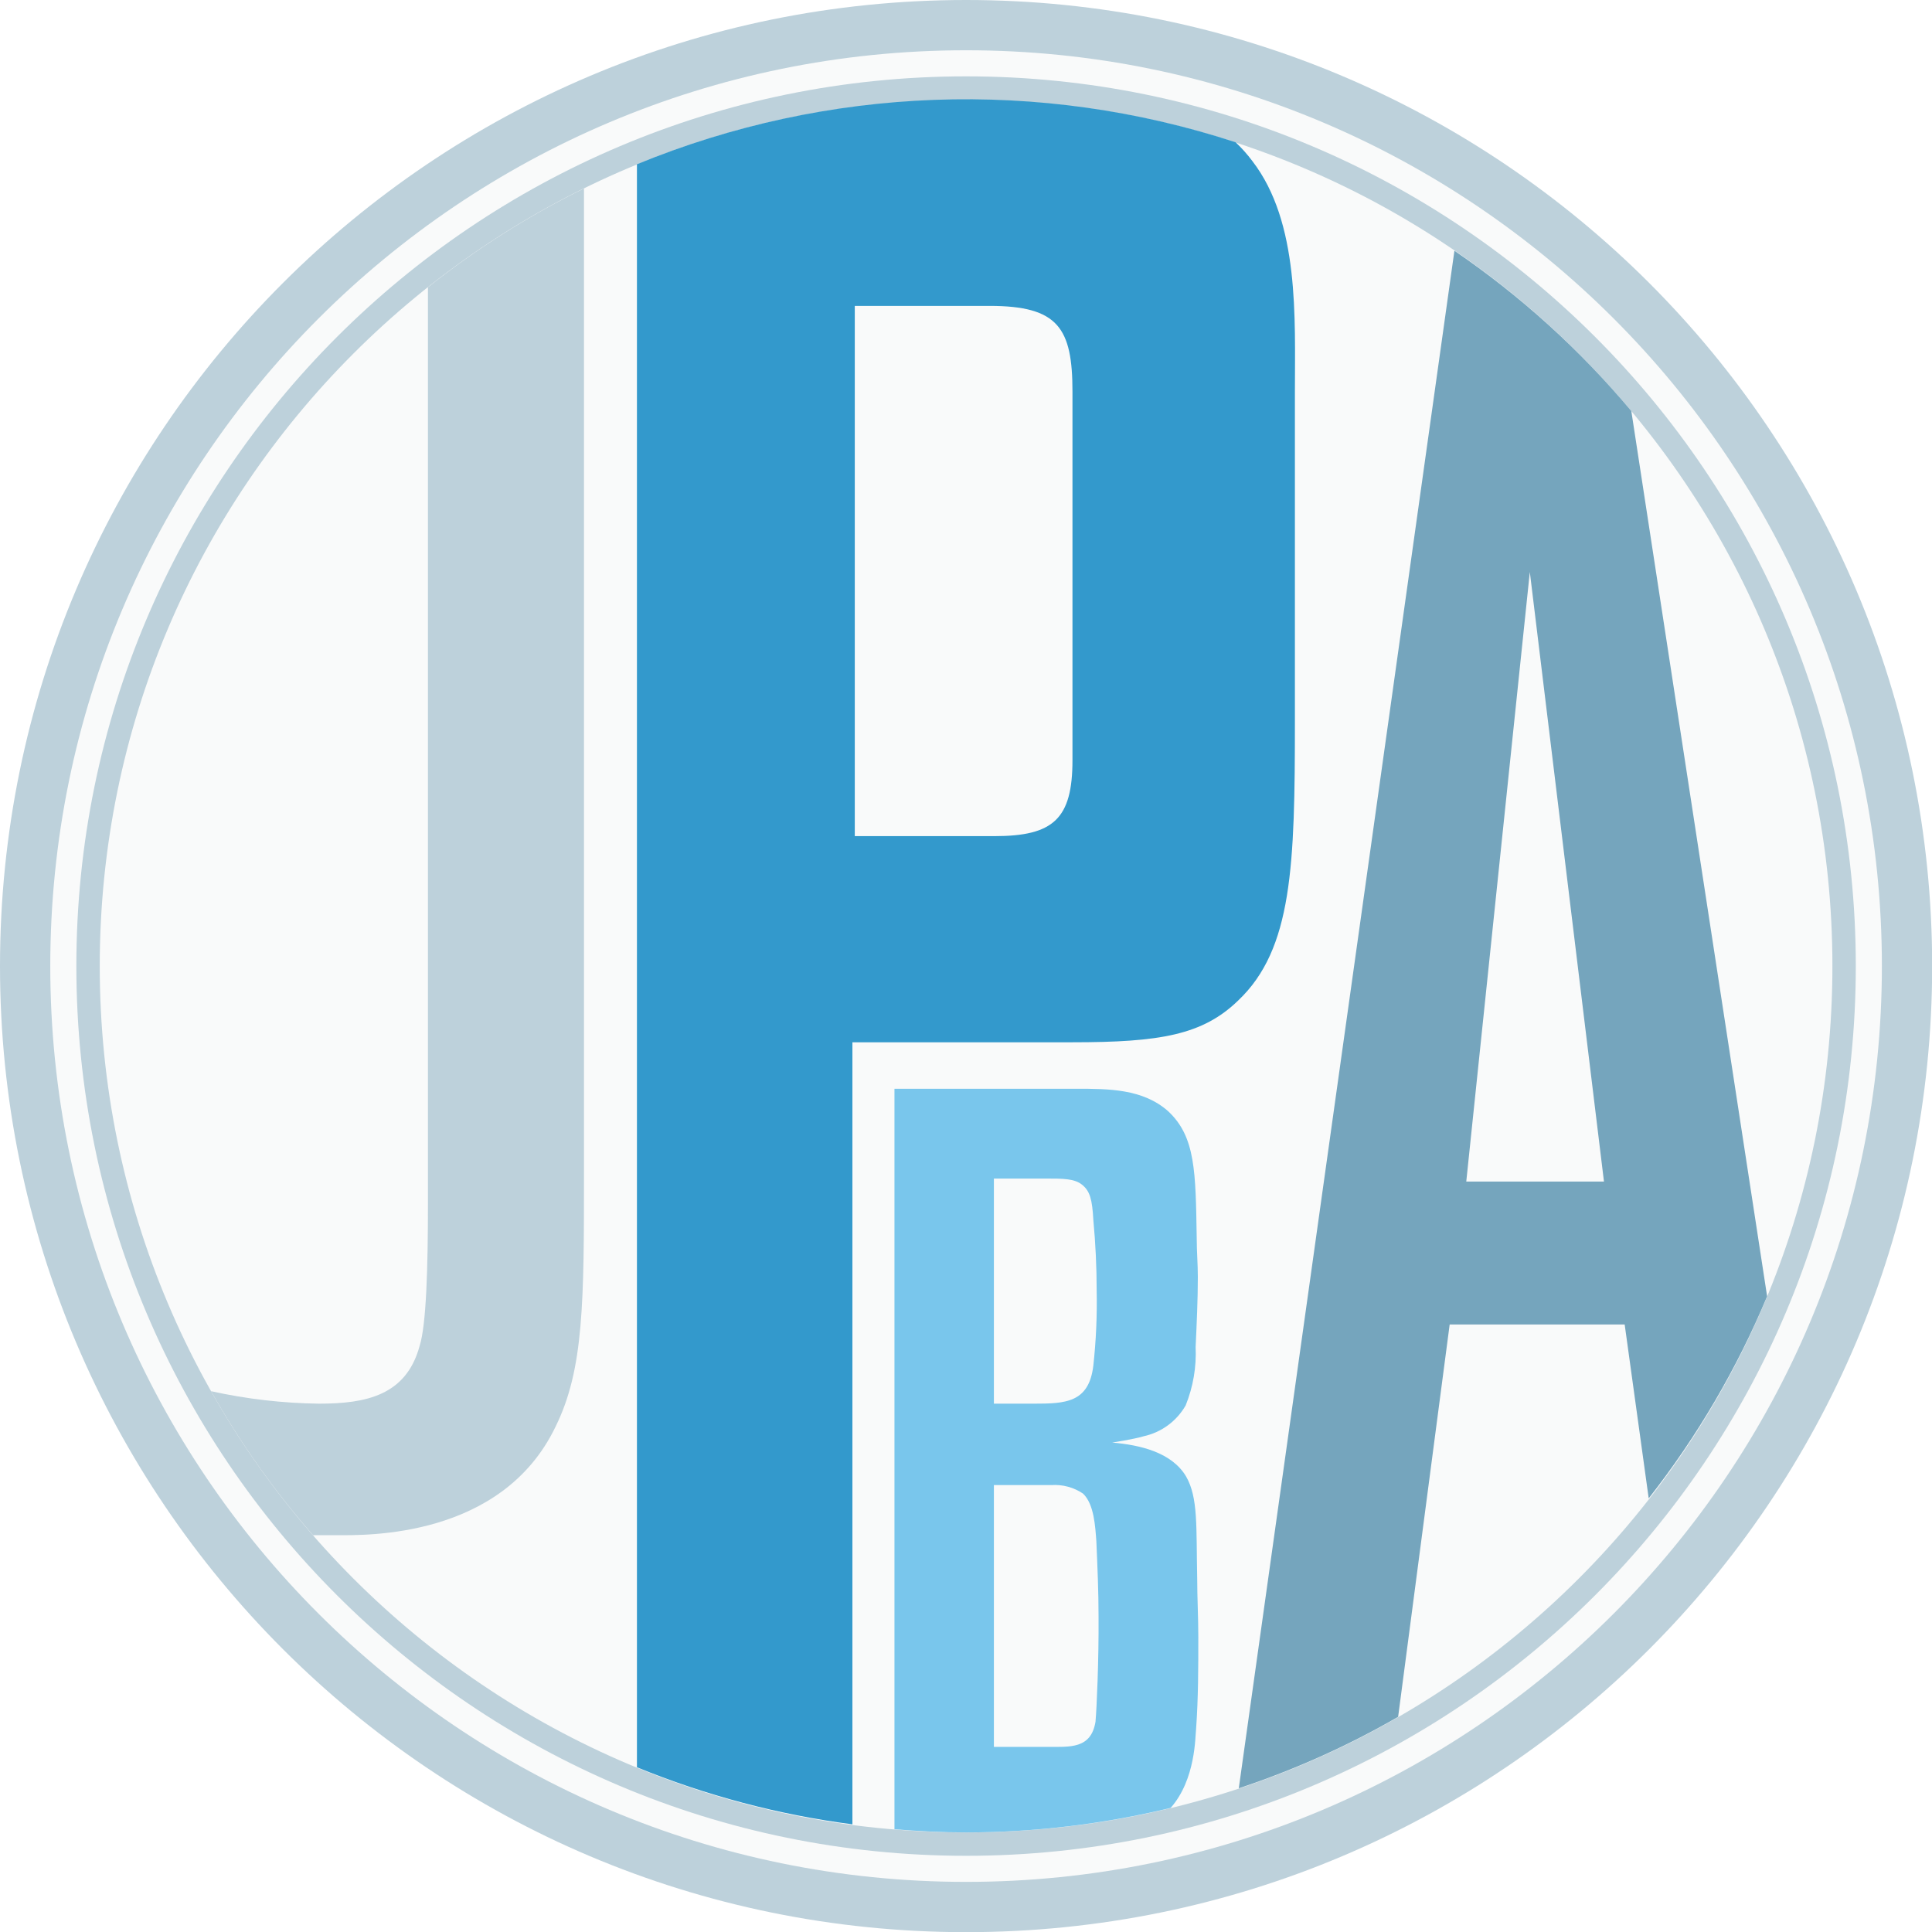
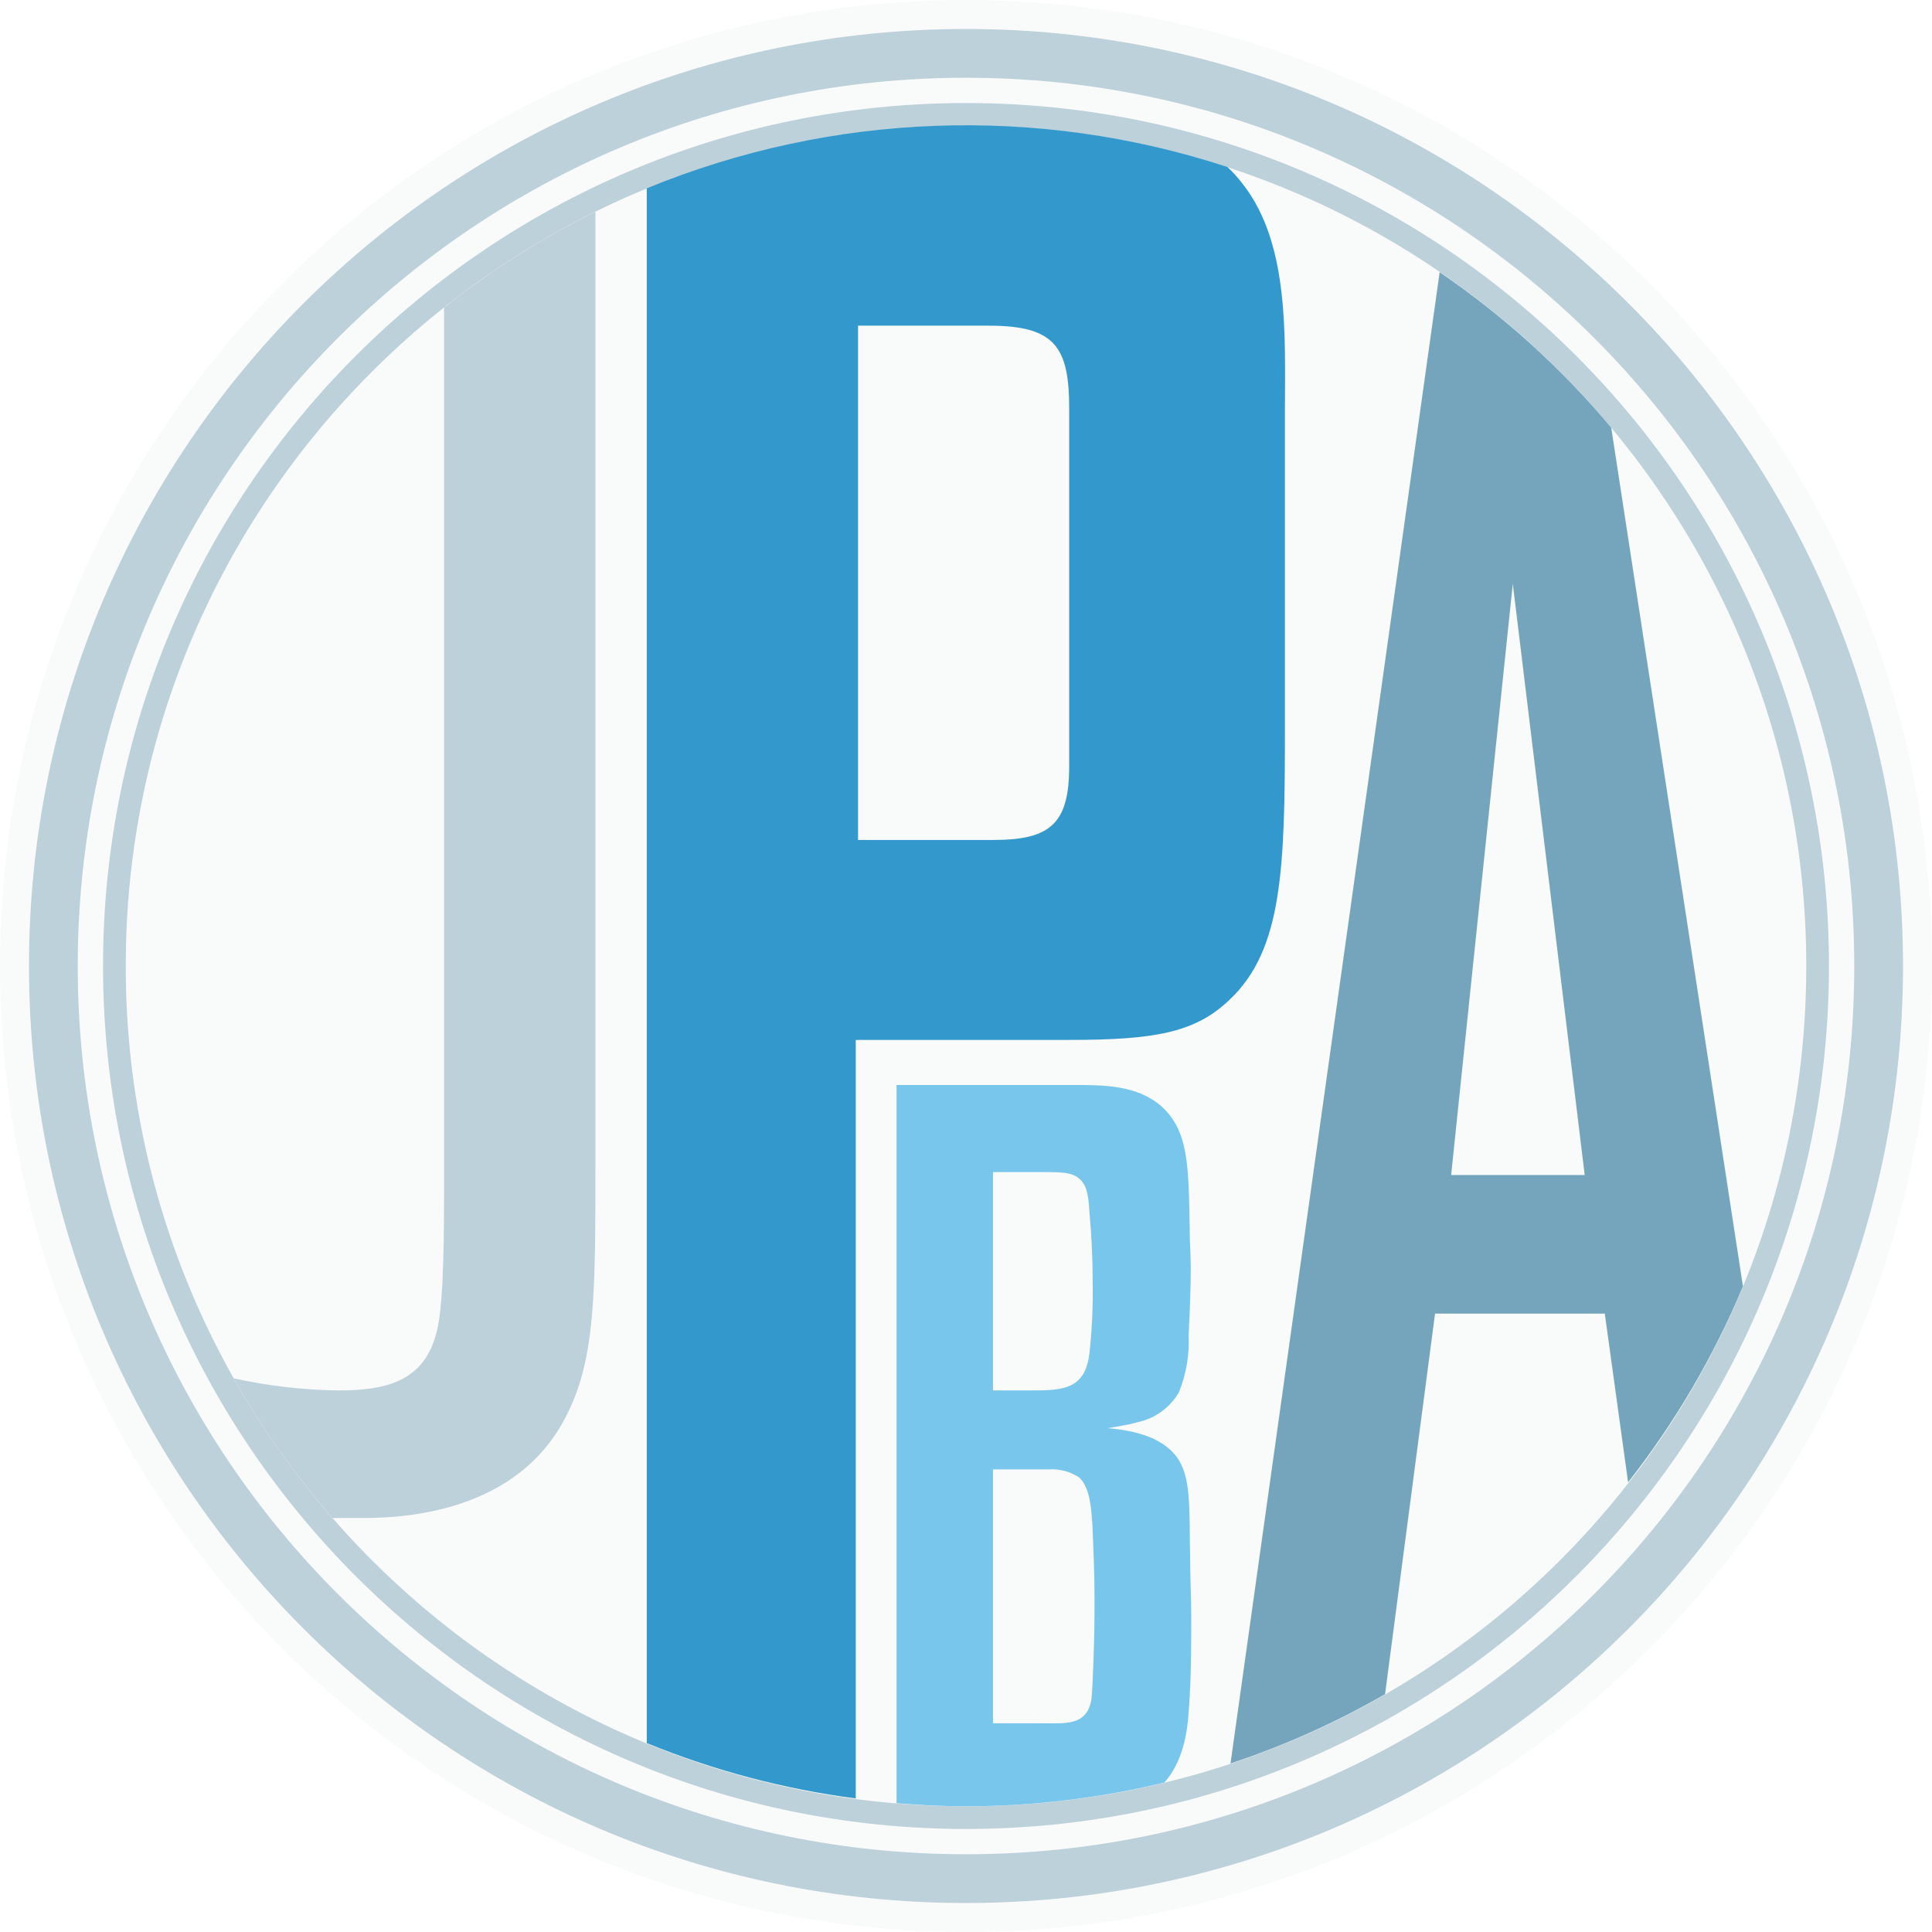
- <svg xmlns="http://www.w3.org/2000/svg" viewBox="0 0 122.21 122.21">
+ <svg xmlns="http://www.w3.org/2000/svg" viewBox="0 0 126 126">
  <defs>
    <style>
- .cls-1 {fill: hsla(200,30%,80%,1);}
- .cls-2 {fill: hsla(200,10%,98%,1);}
- .cls-3 {fill: hsla(200,60%,50%,1);}
- .cls-4 {fill: hsla(200,35%,60%,1);}
- .cls-5 {fill: hsla(200,75%,70%,1);}
+ .cls-1 {fill:hsla(200,30%,80%,1)}
+ .cls-2 {fill:hsla(200,10%,98%,1)}
+ .cls-3 {fill:hsla(200,60%,50%,1)}
+ .cls-4 {fill:hsla(200,35%,60%,1)}
+ .cls-5 {fill:hsla(200,75%,70%,1)}
</style>
  </defs>
-   <circle cx="61.11" cy="61.11" r="61.11" class="cls-1" />
-   <circle cx="61.11" cy="61.11" r="57.93" class="cls-2" />
-   <circle cx="61.11" cy="61.11" r="56.28" class="cls-1" />
-   <circle cx="61.11" cy="61.11" r="54.8" class="cls-2" />
-   <path d="M35.14 90.25c1.8-3.64 1.8-7.91 1.8-16.13v-62.2a54.655 54.655 0 0 0-9.87 6.25V76.1c0 4.06-.1 7.7-.53 9.05-.85 3.12-3.39 3.64-6.36 3.64a33.607 33.607 0 0 1-6.83-.79 54.554 54.554 0 0 0 6.45 9.11h1.54c1.81 0 10.4.21 13.8-6.86z" class="cls-1" />
-   <path d="M67.84 65.93c5.54 0 8.23-.46 10.48-2.64 3.44-3.26 3.59-8.54 3.59-17.7V24.78c0-4.66.3-10.71-2.69-14.59A9.21 9.21 0 0 0 78.16 9a54.79 54.79 0 0 0-37.87 1.39v101.4a54.567 54.567 0 0 0 13.63 3.61V65.93zM54.07 19.35h8.53c4.34 0 5.24 1.4 5.24 5.43v23.3c0 3.72-1.2 4.81-4.94 4.81h-8.83z" class="cls-3" />
-   <path d="M102.77 83.78l1.52 11A54.996 54.996 0 0 0 111.78 82l-8.59-56A55.236 55.236 0 0 0 92 15.86l-13.64 97.26a54.398 54.398 0 0 0 10.08-4.52l3.26-24.82zm-6-47.6l4.69 38.56h-8.71z" class="cls-4" />
-   <path d="M75.8 103.55c0-1.28-.07-2.49-.07-3.7-.07-3.29.07-5.1-.7-6.45-.91-1.54-2.93-2-4.68-2.15 0 0 1.33-.2 2-.4A4.06 4.06 0 0 0 75 88.9a8.788 8.788 0 0 0 .63-3.7c.07-1.48.14-3 .14-4.43 0-.81-.07-1.62-.07-2.42-.07-4.24-.07-6.45-1.82-8.07-1.6-1.41-3.77-1.41-5.8-1.41h-11.5v46.84c1.49.12 3 .2 4.53.2a55.2 55.2 0 0 0 12.94-1.55c1.6-1.81 1.55-4.54 1.61-5 .14-1.98.14-3.86.14-5.81zm-12.93-29h3.22c1.18 0 1.88 0 2.37.4.49.4.63.94.7 2.22.14 1.48.21 3 .21 4.43a36.691 36.691 0 0 1-.21 4.78c-.28 2.35-1.75 2.41-3.77 2.41h-2.52zm6.43 34.34c-.28 1.75-1.61 1.61-3.07 1.61h-3.36V93.94h3.64a3.19 3.19 0 0 1 2 .54c.7.67.77 2.08.84 3 .07 1.62.14 3.16.14 4.78.02 2.74-.12 5.86-.19 6.6z" class="cls-5" />
+   <circle cx="63" cy="63" r="63" class="cls-2" />
+   <circle cx="63" cy="63" r="61.11" class="cls-1" />
+   <circle cx="63" cy="63" r="57.93" class="cls-2" />
+   <circle cx="63" cy="63" r="56.28" class="cls-1" />
+   <circle cx="63" cy="63" r="54.8" class="cls-2" />
+   <path d="M 37.03 92.14 C 38.83 88.5 38.83 84.23 38.83 76.01 L 38.83 13.81 C 35.326 15.535 32.017 17.63 28.96 20.06 L 28.96 77.99 C 28.96 82.05 28.86 85.69 28.43 87.04 C 27.58 90.16 25.04 90.68 22.07 90.68 C 19.772 90.651 17.484 90.386 15.24 89.89 C 17.073 93.139 19.234 96.192 21.69 99 L 23.23 99 C 25.04 99 33.63 99.21 37.03 92.14 Z" class="cls-1" />
+   <path d="M 69.73 67.82 C 75.27 67.82 77.96 67.36 80.21 65.18 C 83.65 61.92 83.8 56.64 83.8 47.48 L 83.8 26.67 C 83.8 22.01 84.1 15.96 81.11 12.08 C 80.792 11.653 80.437 11.255 80.05 10.89 C 67.663 6.834 54.236 7.327 42.18 12.28 L 42.18 113.68 C 46.548 115.468 51.13 116.681 55.81 117.29 L 55.81 67.82 Z M 55.96 21.24 L 64.49 21.24 C 68.83 21.24 69.73 22.64 69.73 26.67 L 69.73 49.97 C 69.73 53.69 68.53 54.78 64.79 54.78 L 55.96 54.78 Z" class="cls-3" />
+   <path d="M 104.66 85.67 L 106.18 96.67 C 109.242 92.767 111.761 88.468 113.67 83.89 L 105.08 27.89 C 101.832 24.014 98.067 20.602 93.89 17.75 L 80.25 115.01 C 83.755 113.849 87.132 112.335 90.33 110.49 L 93.59 85.67 Z M 98.66 38.07 L 103.35 76.63 L 94.64 76.63 Z" class="cls-4" />
+   <path d="M 77.69 105.44 C 77.69 104.16 77.62 102.95 77.62 101.74 C 77.55 98.45 77.69 96.64 76.92 95.29 C 76.01 93.75 73.99 93.29 72.24 93.14 C 72.24 93.14 73.57 92.94 74.24 92.74 C 75.359 92.493 76.321 91.785 76.89 90.79 C 77.364 89.616 77.579 88.354 77.52 87.09 C 77.59 85.61 77.66 84.09 77.66 82.66 C 77.66 81.85 77.59 81.04 77.59 80.24 C 77.52 76 77.52 73.79 75.77 72.17 C 74.17 70.76 72 70.76 69.97 70.76 L 58.47 70.76 L 58.47 117.6 C 59.96 117.72 61.47 117.8 63 117.8 C 67.359 117.796 71.703 117.276 75.94 116.25 C 77.54 114.44 77.49 111.71 77.55 111.25 C 77.69 109.27 77.69 107.39 77.69 105.44 Z M 64.76 76.44 L 67.98 76.44 C 69.16 76.44 69.86 76.44 70.35 76.84 C 70.84 77.24 70.98 77.78 71.05 79.06 C 71.19 80.54 71.26 82.06 71.26 83.49 C 71.294 85.086 71.224 86.683 71.05 88.27 C 70.77 90.62 69.3 90.68 67.28 90.68 L 64.76 90.68 Z M 71.19 110.78 C 70.91 112.53 69.58 112.39 68.12 112.39 L 64.76 112.39 L 64.76 95.83 L 68.4 95.83 C 69.108 95.782 69.812 95.973 70.4 96.37 C 71.1 97.04 71.17 98.45 71.24 99.37 C 71.31 100.99 71.38 102.53 71.38 104.15 C 71.4 106.89 71.26 110.01 71.19 110.75 Z" class="cls-5" />
</svg>
